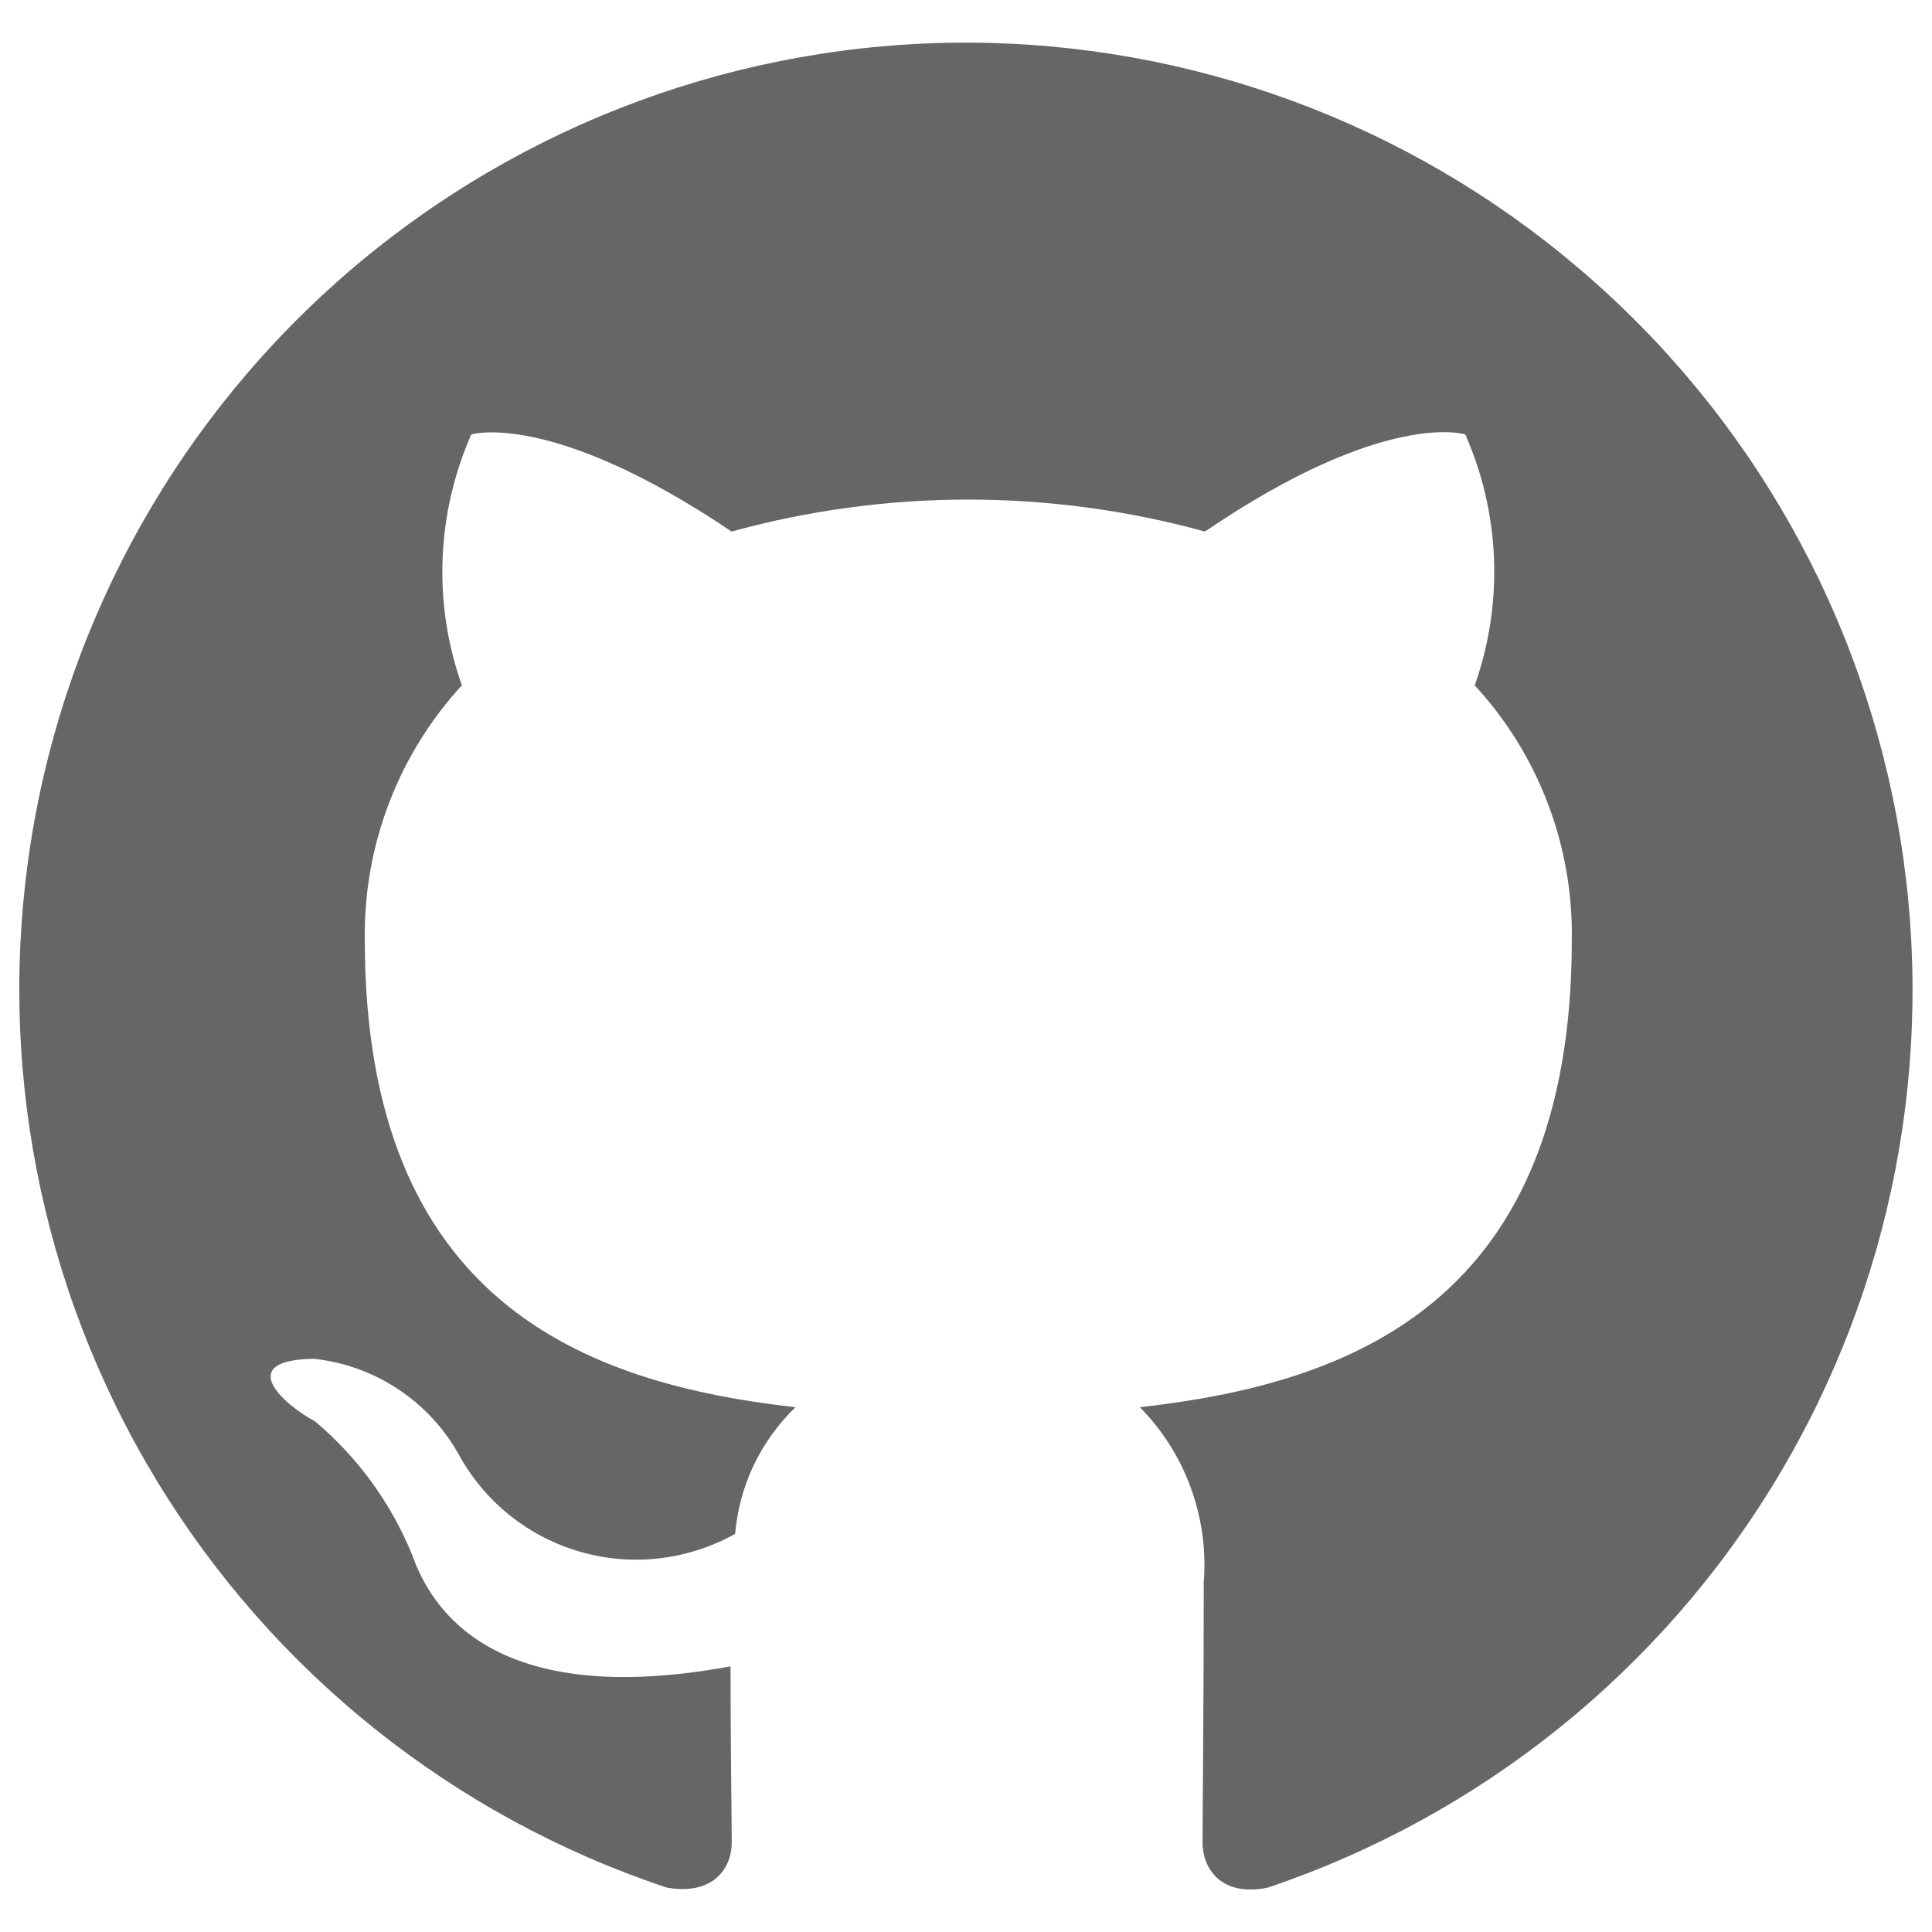
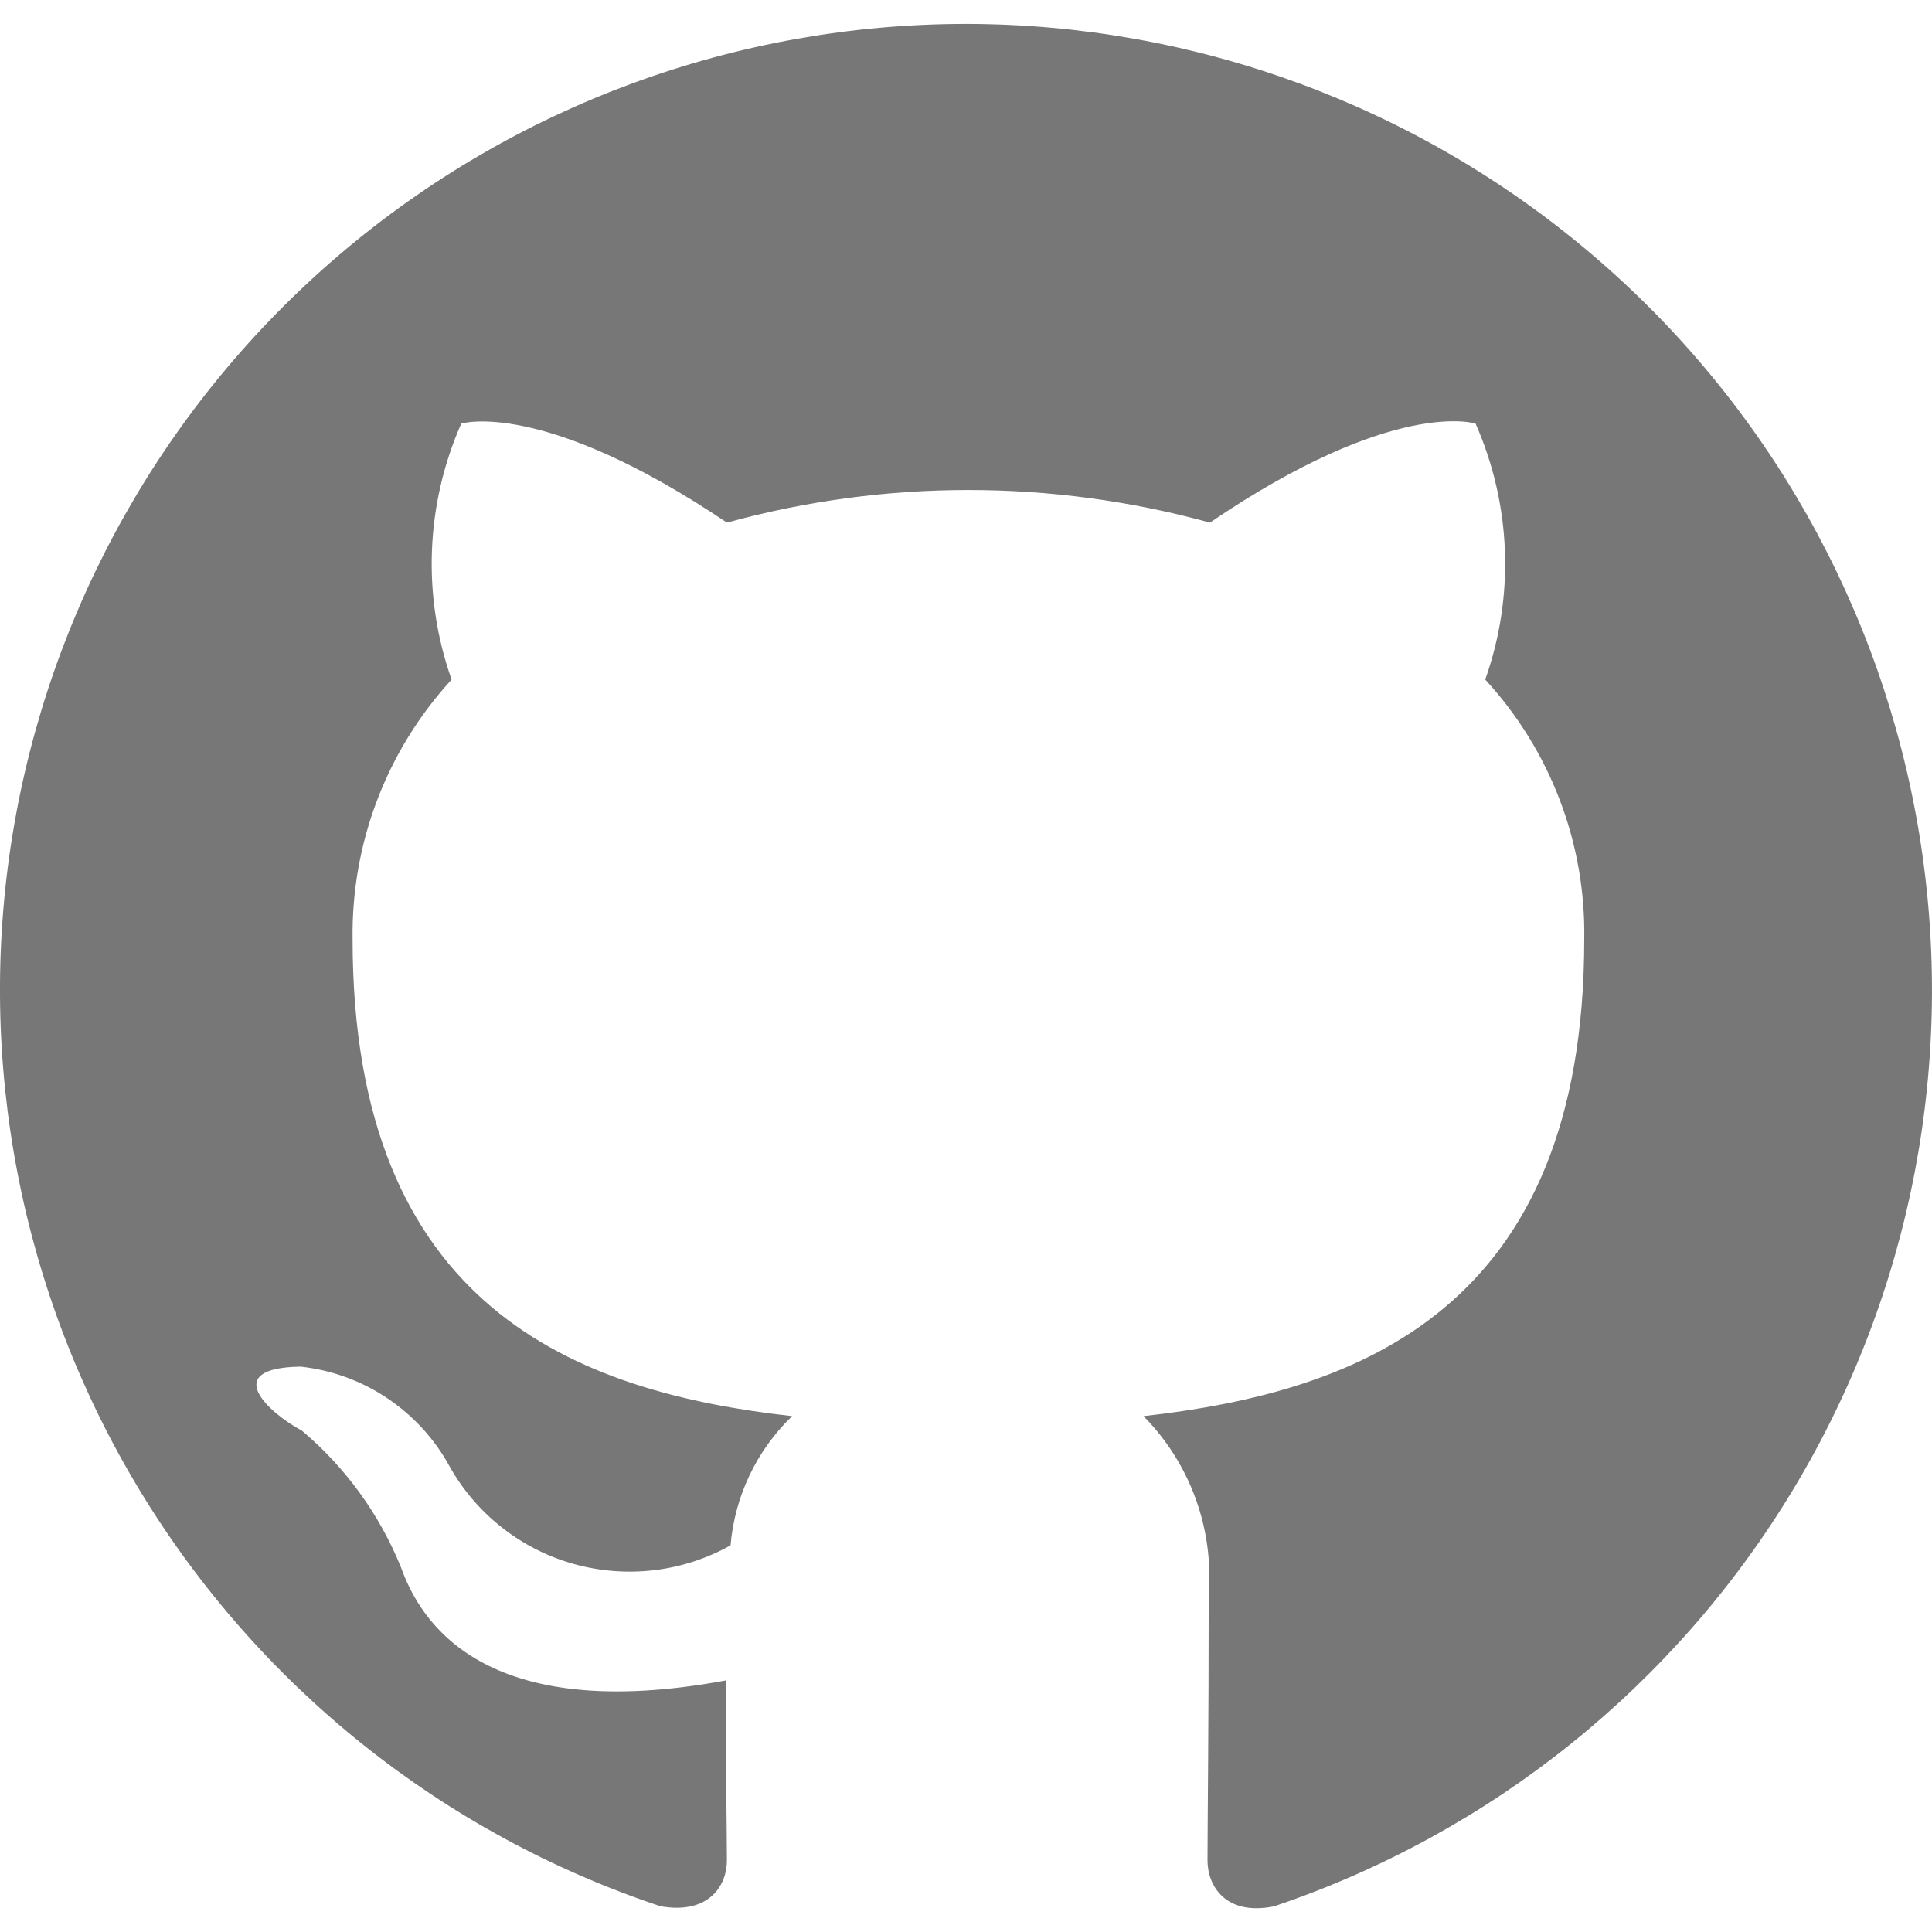
<svg xmlns="http://www.w3.org/2000/svg" viewBox="0 0 16 16" fill="none" id="Github--Streamline-Unicons" height="16" width="16" version="1.1">
  <defs id="defs1" />
-   <path d="M8 0.353c-1.862 0 -3.662 0.663 -5.08 1.869C1.502 3.429 0.559 5.1 0.261 6.938c-0.298 1.838 0.067 3.721 1.031 5.314 0.964 1.593 2.462 2.791 4.229 3.38 0.392 0.069 0.539 -0.167 0.539 -0.372 0 -0.186 -0.01 -0.804 -0.01 -1.46 -1.97 0.363 -2.479 -0.48 -2.636 -0.921 -0.174 -0.429 -0.45 -0.809 -0.804 -1.107 -0.274 -0.147 -0.666 -0.51 -0.01 -0.519 0.251 0.027 0.491 0.114 0.701 0.254 0.21 0.14 0.383 0.328 0.504 0.549 0.107 0.193 0.251 0.362 0.424 0.499 0.173 0.137 0.371 0.238 0.583 0.298 0.212 0.06 0.434 0.078 0.653 0.052s0.431 -0.095 0.623 -0.202c0.034 -0.399 0.212 -0.771 0.5 -1.049 -1.744 -0.196 -3.567 -0.872 -3.567 -3.871 -0.011 -0.779 0.276 -1.533 0.804 -2.107 -0.24 -0.677 -0.212 -1.42 0.078 -2.078 0 0 0.657 -0.206 2.156 0.804 1.283 -0.353 2.637 -0.353 3.92 0 1.499 -1.019 2.156 -0.804 2.156 -0.804 0.29 0.657 0.318 1.4 0.078 2.078 0.529 0.573 0.816 1.328 0.804 2.107 0 3.009 -1.833 3.675 -3.577 3.871 0.187 0.19 0.331 0.417 0.422 0.668 0.091 0.25 0.128 0.517 0.107 0.783 0 1.049 -0.01 1.891 -0.01 2.156 0 0.206 0.147 0.451 0.539 0.372 1.763 -0.594 3.258 -1.794 4.217 -3.388 0.96 -1.594 1.321 -3.476 1.021 -5.312 -0.3 -1.836 -1.243 -3.505 -2.66 -4.71C11.659 1.016 9.86 0.354 8 0.353Z" fill="#000000" stroke-width="0.667" id="path1" style="fill:#666666;fill-opacity:1" />
+   <path d="M 8,0.198 C 6.1,0.198 4.263,0.874 2.816,2.105 1.369,3.336 0.408,5.042 0.103,6.917 -0.201,8.792 0.172,10.714 1.155,12.339 c 0.983,1.625 2.513,2.848 4.315,3.448 0.4,0.07 0.55,-0.17 0.55,-0.38 0,-0.19 -0.01,-0.82 -0.01,-1.49 C 4,14.288 3.48,13.428 3.32,12.978 3.142,12.54 2.861,12.152 2.5,11.848 c -0.28,-0.15 -0.68,-0.52 -0.01,-0.53 0.256,0.028 0.501,0.117 0.715,0.26 0.214,0.143 0.391,0.335 0.515,0.56 0.109,0.197 0.257,0.37 0.433,0.509 0.176,0.14 0.379,0.243 0.595,0.304 0.216,0.061 0.443,0.079 0.666,0.053 0.223,-0.026 0.439,-0.096 0.636,-0.206 0.035,-0.407 0.216,-0.787 0.51,-1.07 C 4.78,11.528 2.92,10.838 2.92,7.778 2.909,6.983 3.202,6.214 3.74,5.628 3.495,4.937 3.524,4.179 3.82,3.508 c 0,0 0.67,-0.21 2.2,0.82 1.309,-0.36 2.691,-0.36 4,0 1.53,-1.04 2.2,-0.82 2.2,-0.82 0.296,0.671 0.325,1.429 0.08,2.12 0.539,0.585 0.833,1.355 0.82,2.15 0,3.07 -1.87,3.75 -3.65,3.95 0.191,0.193 0.338,0.426 0.431,0.681 0.093,0.255 0.13,0.528 0.109,0.799 0,1.07 -0.01,1.93 -0.01,2.2 0,0.21 0.15,0.46 0.55,0.38 1.799,-0.606 3.324,-1.831 4.303,-3.457 0.979,-1.626 1.348,-3.547 1.042,-5.421 C 15.589,5.037 14.627,3.333 13.18,2.104 11.734,0.875 9.898,0.199 8,0.198 Z" fill="#000000" stroke-width="0.68" id="path1" style="fill:#777777;fill-opacity:1" />
</svg>
